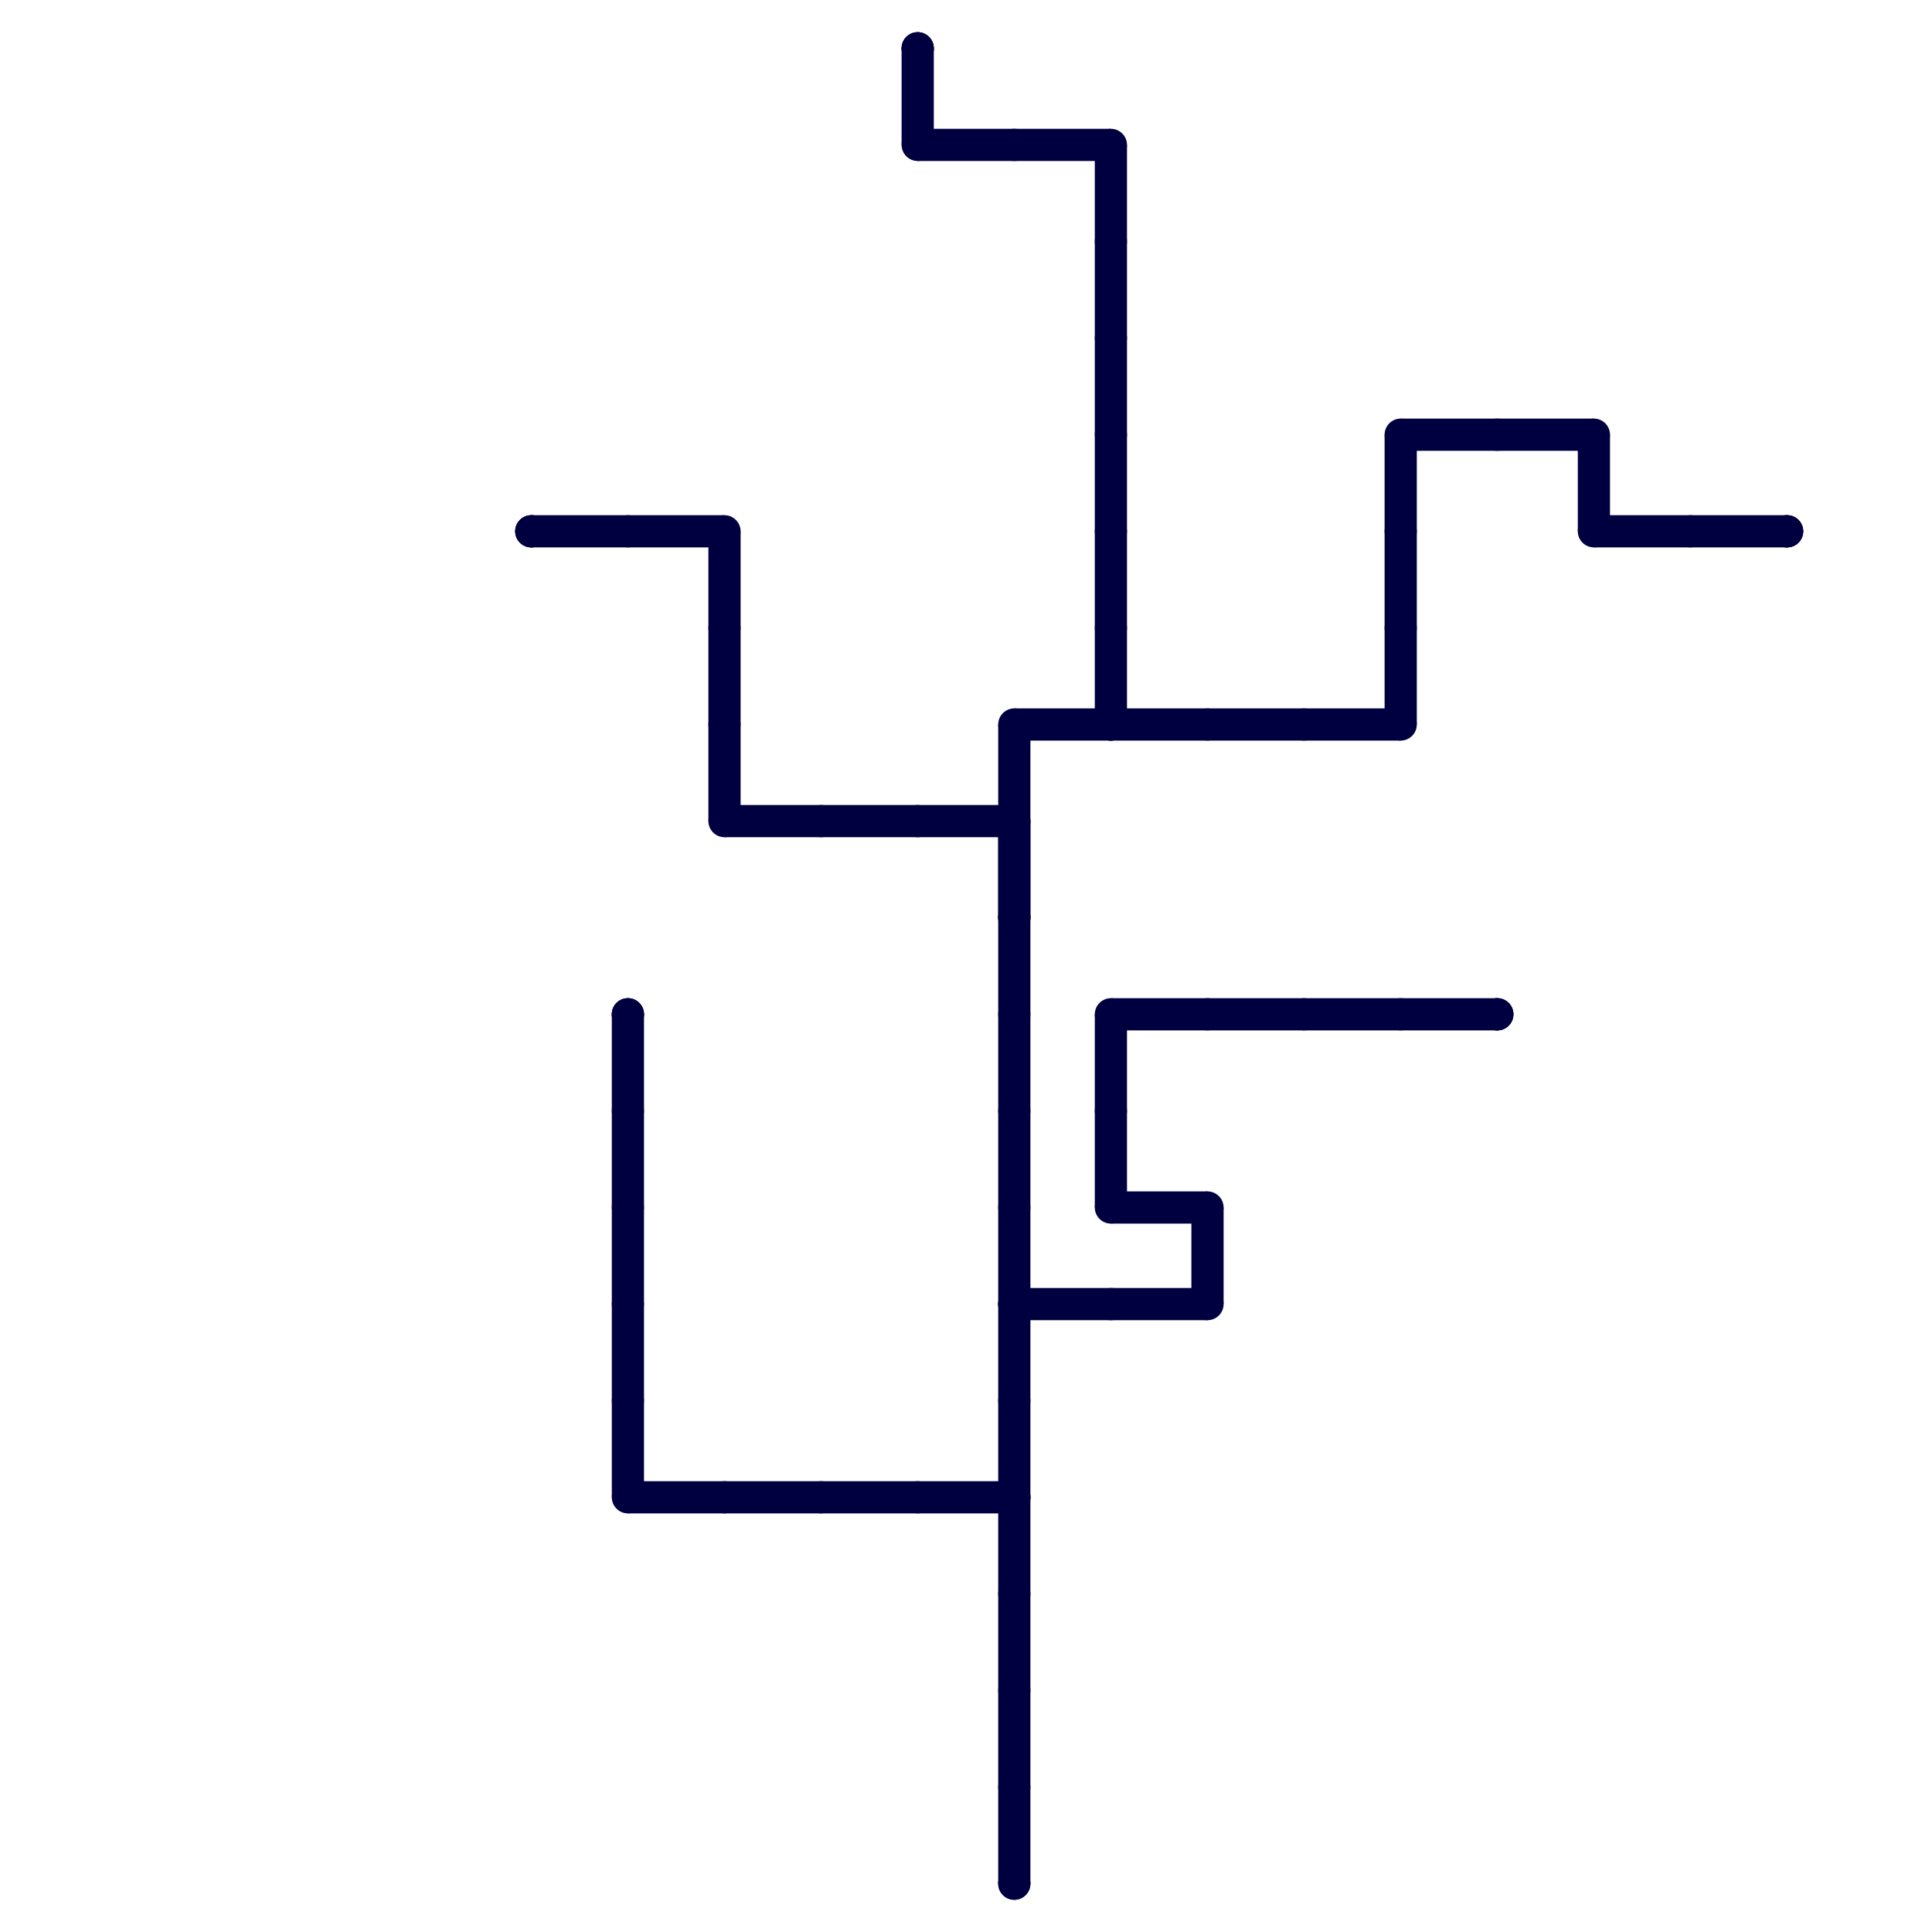
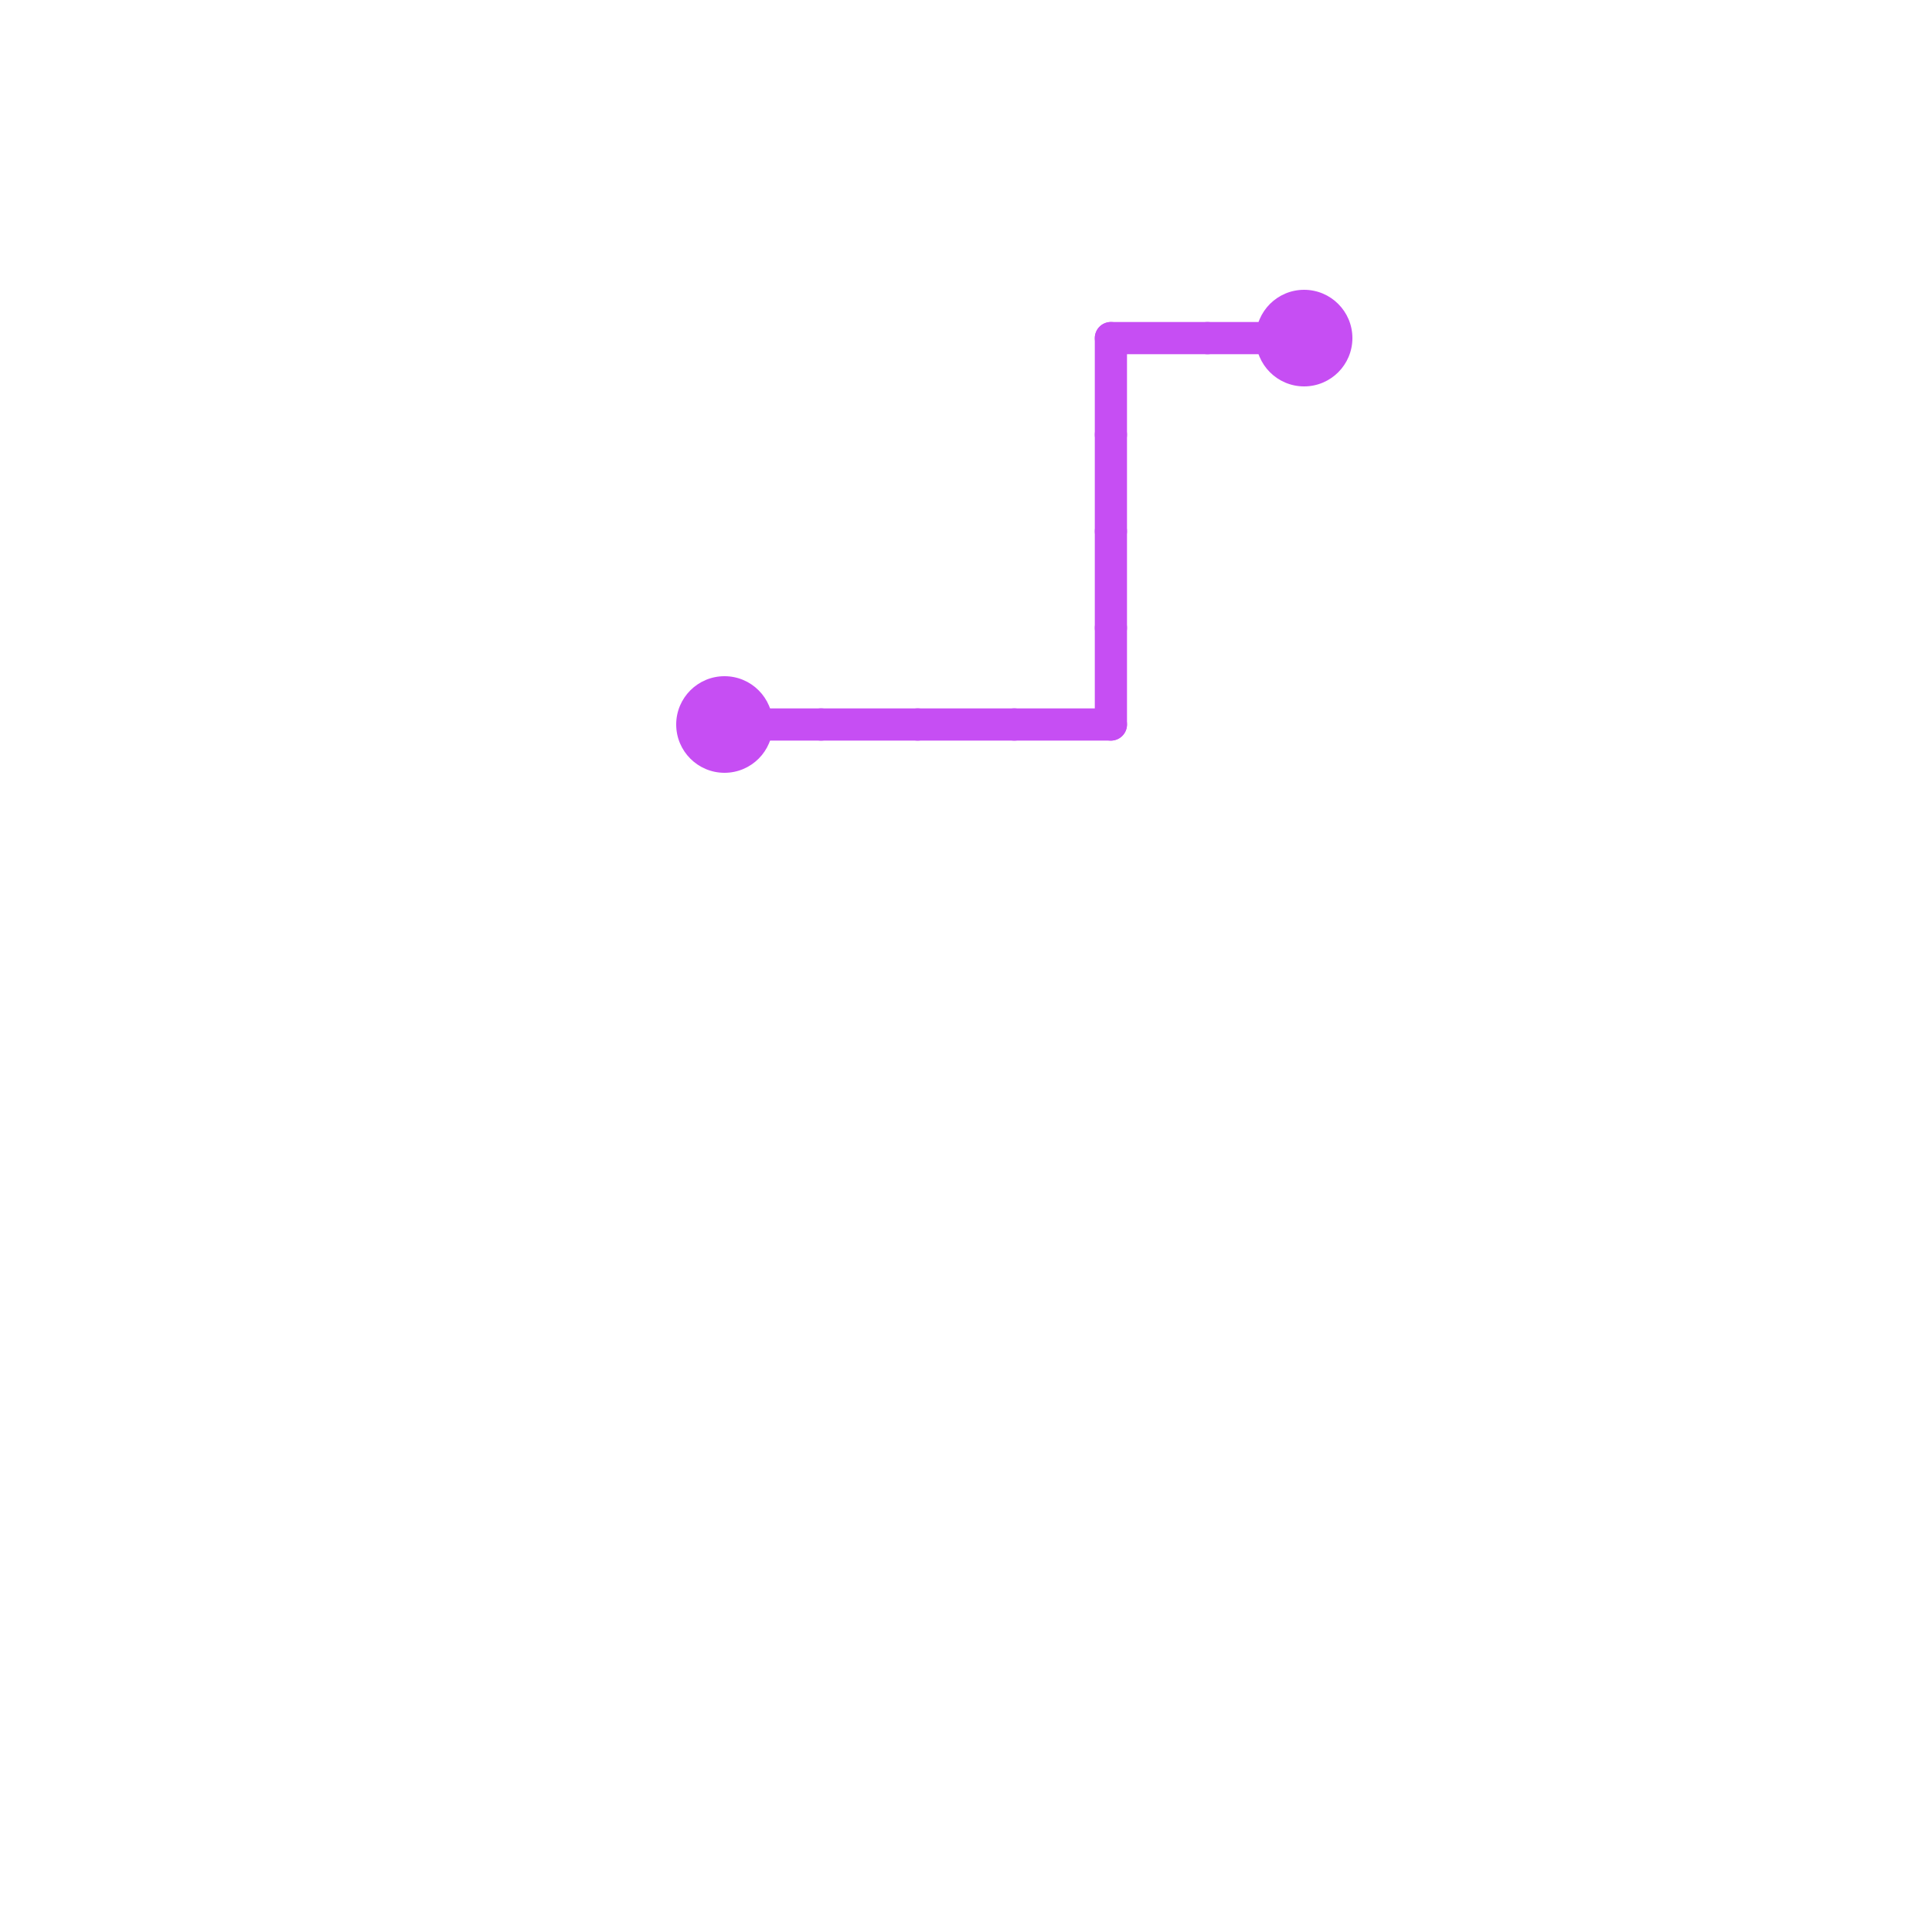
- <svg xmlns="http://www.w3.org/2000/svg" baseProfile="full" height="600" version="1.1" width="600">
+ <svg xmlns="http://www.w3.org/2000/svg" baseProfile="tiny" height="600" version="1.2" width="600">
  <defs />
-   <circle cx="315.0" cy="585.0" fill="#000040" r="5" />
-   <circle cx="315.0" cy="585.0" fill="#000040" r="5" />
-   <circle cx="315.0" cy="555.0" fill="#000040" r="5" />
-   <circle cx="315.0" cy="525.0" fill="#000040" r="5" />
-   <circle cx="315.0" cy="495.0" fill="#000040" r="5" />
-   <circle cx="315.0" cy="465.0" fill="#000040" r="5" />
-   <circle cx="285.0" cy="465.0" fill="#000040" r="5" />
-   <circle cx="255.0" cy="465.0" fill="#000040" r="5" />
-   <circle cx="225.0" cy="465.0" fill="#000040" r="5" />
-   <circle cx="195.0" cy="465.0" fill="#000040" r="5" />
-   <circle cx="195.0" cy="435.0" fill="#000040" r="5" />
-   <circle cx="195.0" cy="405.0" fill="#000040" r="5" />
-   <circle cx="195.0" cy="375.0" fill="#000040" r="5" />
-   <circle cx="195.0" cy="345.0" fill="#000040" r="5" />
-   <circle cx="195.0" cy="315.0" fill="#000040" r="5" />
-   <circle cx="315.0" cy="465.0" fill="#000040" r="5" />
-   <circle cx="315.0" cy="465.0" fill="#000040" r="5" />
-   <circle cx="315.0" cy="435.0" fill="#000040" r="5" />
-   <circle cx="315.0" cy="405.0" fill="#000040" r="5" />
-   <circle cx="315.0" cy="375.0" fill="#000040" r="5" />
-   <circle cx="315.0" cy="345.0" fill="#000040" r="5" />
-   <circle cx="315.0" cy="315.0" fill="#000040" r="5" />
-   <circle cx="315.0" cy="285.0" fill="#000040" r="5" />
-   <circle cx="315.0" cy="255.0" fill="#000040" r="5" />
-   <circle cx="285.0" cy="255.0" fill="#000040" r="5" />
-   <circle cx="255.0" cy="255.0" fill="#000040" r="5" />
-   <circle cx="225.0" cy="255.0" fill="#000040" r="5" />
-   <circle cx="225.0" cy="225.0" fill="#000040" r="5" />
-   <circle cx="225.0" cy="195.0" fill="#000040" r="5" />
-   <circle cx="225.0" cy="165.0" fill="#000040" r="5" />
-   <circle cx="195.0" cy="165.0" fill="#000040" r="5" />
-   <circle cx="165.0" cy="165.0" fill="#000040" r="5" />
-   <circle cx="315.0" cy="405.0" fill="#000040" r="5" />
-   <circle cx="315.0" cy="405.0" fill="#000040" r="5" />
-   <circle cx="345.0" cy="405.0" fill="#000040" r="5" />
-   <circle cx="375.0" cy="405.0" fill="#000040" r="5" />
-   <circle cx="375.0" cy="375.0" fill="#000040" r="5" />
-   <circle cx="345.0" cy="375.0" fill="#000040" r="5" />
-   <circle cx="345.0" cy="345.0" fill="#000040" r="5" />
-   <circle cx="345.0" cy="315.0" fill="#000040" r="5" />
-   <circle cx="375.0" cy="315.0" fill="#000040" r="5" />
-   <circle cx="405.0" cy="315.0" fill="#000040" r="5" />
-   <circle cx="435.0" cy="315.0" fill="#000040" r="5" />
-   <circle cx="465.0" cy="315.0" fill="#000040" r="5" />
-   <circle cx="315.0" cy="285.0" fill="#000040" r="5" />
-   <circle cx="315.0" cy="285.0" fill="#000040" r="5" />
-   <circle cx="315.0" cy="255.0" fill="#000040" r="5" />
-   <circle cx="315.0" cy="225.0" fill="#000040" r="5" />
-   <circle cx="345.0" cy="225.0" fill="#000040" r="5" />
-   <circle cx="375.0" cy="225.0" fill="#000040" r="5" />
-   <circle cx="405.0" cy="225.0" fill="#000040" r="5" />
-   <circle cx="435.0" cy="225.0" fill="#000040" r="5" />
-   <circle cx="435.0" cy="195.0" fill="#000040" r="5" />
-   <circle cx="435.0" cy="165.0" fill="#000040" r="5" />
-   <circle cx="435.0" cy="135.0" fill="#000040" r="5" />
-   <circle cx="465.0" cy="135.0" fill="#000040" r="5" />
-   <circle cx="495.0" cy="135.0" fill="#000040" r="5" />
-   <circle cx="495.0" cy="165.0" fill="#000040" r="5" />
-   <circle cx="525.0" cy="165.0" fill="#000040" r="5" />
-   <circle cx="555.0" cy="165.0" fill="#000040" r="5" />
-   <circle cx="465.0" cy="315.0" fill="#000040" r="5" />
-   <circle cx="465.0" cy="315.0" fill="#000040" r="5" />
-   <circle cx="195.0" cy="315.0" fill="#000040" r="5" />
-   <circle cx="195.0" cy="315.0" fill="#000040" r="5" />
-   <circle cx="165.0" cy="165.0" fill="#000040" r="5" />
-   <circle cx="165.0" cy="165.0" fill="#000040" r="5" />
-   <circle cx="555.0" cy="165.0" fill="#000040" r="5" />
-   <circle cx="555.0" cy="165.0" fill="#000040" r="5" />
-   <circle cx="345.0" cy="225.0" fill="#000040" r="5" />
-   <circle cx="345.0" cy="225.0" fill="#000040" r="5" />
-   <circle cx="345.0" cy="195.0" fill="#000040" r="5" />
-   <circle cx="345.0" cy="165.0" fill="#000040" r="5" />
-   <circle cx="345.0" cy="135.0" fill="#000040" r="5" />
-   <circle cx="345.0" cy="105.0" fill="#000040" r="5" />
-   <circle cx="345.0" cy="75.0" fill="#000040" r="5" />
-   <circle cx="345.0" cy="45.0" fill="#000040" r="5" />
-   <circle cx="315.0" cy="45.0" fill="#000040" r="5" />
-   <circle cx="285.0" cy="45.0" fill="#000040" r="5" />
-   <circle cx="285.0" cy="15.0" fill="#000040" r="5" />
-   <circle cx="285.0" cy="15.0" fill="#000040" r="5" />
-   <circle cx="285.0" cy="15.0" fill="#000040" r="5" />
-   <line stroke="#000040" stroke-width="10" x1="315.0" x2="315.0" y1="585.0" y2="555.0" />
-   <line stroke="#000040" stroke-width="10" x1="315.0" x2="315.0" y1="555.0" y2="525.0" />
-   <line stroke="#000040" stroke-width="10" x1="315.0" x2="315.0" y1="525.0" y2="495.0" />
-   <line stroke="#000040" stroke-width="10" x1="315.0" x2="315.0" y1="495.0" y2="465.0" />
-   <line stroke="#000040" stroke-width="10" x1="315.0" x2="285.0" y1="465.0" y2="465.0" />
-   <line stroke="#000040" stroke-width="10" x1="285.0" x2="255.0" y1="465.0" y2="465.0" />
-   <line stroke="#000040" stroke-width="10" x1="255.0" x2="225.0" y1="465.0" y2="465.0" />
-   <line stroke="#000040" stroke-width="10" x1="225.0" x2="195.0" y1="465.0" y2="465.0" />
-   <line stroke="#000040" stroke-width="10" x1="195.0" x2="195.0" y1="465.0" y2="435.0" />
-   <line stroke="#000040" stroke-width="10" x1="195.0" x2="195.0" y1="435.0" y2="405.0" />
-   <line stroke="#000040" stroke-width="10" x1="195.0" x2="195.0" y1="405.0" y2="375.0" />
-   <line stroke="#000040" stroke-width="10" x1="195.0" x2="195.0" y1="375.0" y2="345.0" />
-   <line stroke="#000040" stroke-width="10" x1="195.0" x2="195.0" y1="345.0" y2="315.0" />
-   <line stroke="#000040" stroke-width="10" x1="315.0" x2="315.0" y1="465.0" y2="435.0" />
-   <line stroke="#000040" stroke-width="10" x1="315.0" x2="315.0" y1="435.0" y2="405.0" />
-   <line stroke="#000040" stroke-width="10" x1="315.0" x2="315.0" y1="405.0" y2="375.0" />
-   <line stroke="#000040" stroke-width="10" x1="315.0" x2="315.0" y1="375.0" y2="345.0" />
-   <line stroke="#000040" stroke-width="10" x1="315.0" x2="315.0" y1="345.0" y2="315.0" />
-   <line stroke="#000040" stroke-width="10" x1="315.0" x2="315.0" y1="315.0" y2="285.0" />
-   <line stroke="#000040" stroke-width="10" x1="315.0" x2="315.0" y1="285.0" y2="255.0" />
-   <line stroke="#000040" stroke-width="10" x1="315.0" x2="285.0" y1="255.0" y2="255.0" />
-   <line stroke="#000040" stroke-width="10" x1="285.0" x2="255.0" y1="255.0" y2="255.0" />
-   <line stroke="#000040" stroke-width="10" x1="255.0" x2="225.0" y1="255.0" y2="255.0" />
-   <line stroke="#000040" stroke-width="10" x1="225.0" x2="225.0" y1="255.0" y2="225.0" />
-   <line stroke="#000040" stroke-width="10" x1="225.0" x2="225.0" y1="225.0" y2="195.0" />
-   <line stroke="#000040" stroke-width="10" x1="225.0" x2="225.0" y1="195.0" y2="165.0" />
-   <line stroke="#000040" stroke-width="10" x1="225.0" x2="195.0" y1="165.0" y2="165.0" />
-   <line stroke="#000040" stroke-width="10" x1="195.0" x2="165.0" y1="165.0" y2="165.0" />
-   <line stroke="#000040" stroke-width="10" x1="315.0" x2="345.0" y1="405.0" y2="405.0" />
-   <line stroke="#000040" stroke-width="10" x1="345.0" x2="375.0" y1="405.0" y2="405.0" />
-   <line stroke="#000040" stroke-width="10" x1="375.0" x2="375.0" y1="405.0" y2="375.0" />
-   <line stroke="#000040" stroke-width="10" x1="375.0" x2="345.0" y1="375.0" y2="375.0" />
-   <line stroke="#000040" stroke-width="10" x1="345.0" x2="345.0" y1="375.0" y2="345.0" />
-   <line stroke="#000040" stroke-width="10" x1="345.0" x2="345.0" y1="345.0" y2="315.0" />
-   <line stroke="#000040" stroke-width="10" x1="345.0" x2="375.0" y1="315.0" y2="315.0" />
-   <line stroke="#000040" stroke-width="10" x1="375.0" x2="405.0" y1="315.0" y2="315.0" />
-   <line stroke="#000040" stroke-width="10" x1="405.0" x2="435.0" y1="315.0" y2="315.0" />
-   <line stroke="#000040" stroke-width="10" x1="435.0" x2="465.0" y1="315.0" y2="315.0" />
-   <line stroke="#000040" stroke-width="10" x1="315.0" x2="315.0" y1="285.0" y2="255.0" />
-   <line stroke="#000040" stroke-width="10" x1="315.0" x2="315.0" y1="255.0" y2="225.0" />
-   <line stroke="#000040" stroke-width="10" x1="315.0" x2="345.0" y1="225.0" y2="225.0" />
-   <line stroke="#000040" stroke-width="10" x1="345.0" x2="375.0" y1="225.0" y2="225.0" />
-   <line stroke="#000040" stroke-width="10" x1="375.0" x2="405.0" y1="225.0" y2="225.0" />
-   <line stroke="#000040" stroke-width="10" x1="405.0" x2="435.0" y1="225.0" y2="225.0" />
-   <line stroke="#000040" stroke-width="10" x1="435.0" x2="435.0" y1="225.0" y2="195.0" />
-   <line stroke="#000040" stroke-width="10" x1="435.0" x2="435.0" y1="195.0" y2="165.0" />
-   <line stroke="#000040" stroke-width="10" x1="435.0" x2="435.0" y1="165.0" y2="135.0" />
-   <line stroke="#000040" stroke-width="10" x1="435.0" x2="465.0" y1="135.0" y2="135.0" />
-   <line stroke="#000040" stroke-width="10" x1="465.0" x2="495.0" y1="135.0" y2="135.0" />
-   <line stroke="#000040" stroke-width="10" x1="495.0" x2="495.0" y1="135.0" y2="165.0" />
-   <line stroke="#000040" stroke-width="10" x1="495.0" x2="525.0" y1="165.0" y2="165.0" />
-   <line stroke="#000040" stroke-width="10" x1="525.0" x2="555.0" y1="165.0" y2="165.0" />
-   <line stroke="#000040" stroke-width="10" x1="345.0" x2="345.0" y1="225.0" y2="195.0" />
-   <line stroke="#000040" stroke-width="10" x1="345.0" x2="345.0" y1="195.0" y2="165.0" />
-   <line stroke="#000040" stroke-width="10" x1="345.0" x2="345.0" y1="165.0" y2="135.0" />
-   <line stroke="#000040" stroke-width="10" x1="345.0" x2="345.0" y1="135.0" y2="105.0" />
-   <line stroke="#000040" stroke-width="10" x1="345.0" x2="345.0" y1="105.0" y2="75.0" />
-   <line stroke="#000040" stroke-width="10" x1="345.0" x2="345.0" y1="75.0" y2="45.0" />
-   <line stroke="#000040" stroke-width="10" x1="345.0" x2="315.0" y1="45.0" y2="45.0" />
-   <line stroke="#000040" stroke-width="10" x1="315.0" x2="285.0" y1="45.0" y2="45.0" />
-   <line stroke="#000040" stroke-width="10" x1="285.0" x2="285.0" y1="45.0" y2="15.0" />
+   <line stroke="#c64ef3" stroke-linecap="round" stroke-width="10" x1="405" x2="375" y1="105" y2="105" />
+   <line stroke="#c64ef3" stroke-linecap="round" stroke-width="10" x1="375" x2="345" y1="105" y2="105" />
+   <line stroke="#c64ef3" stroke-linecap="round" stroke-width="10" x1="345" x2="345" y1="105" y2="135" />
+   <line stroke="#c64ef3" stroke-linecap="round" stroke-width="10" x1="345" x2="345" y1="135" y2="165" />
+   <line stroke="#c64ef3" stroke-linecap="round" stroke-width="10" x1="345" x2="345" y1="165" y2="195" />
+   <line stroke="#c64ef3" stroke-linecap="round" stroke-width="10" x1="345" x2="345" y1="195" y2="225" />
+   <line stroke="#c64ef3" stroke-linecap="round" stroke-width="10" x1="345" x2="315" y1="225" y2="225" />
+   <line stroke="#c64ef3" stroke-linecap="round" stroke-width="10" x1="315" x2="285" y1="225" y2="225" />
+   <line stroke="#c64ef3" stroke-linecap="round" stroke-width="10" x1="285" x2="255" y1="225" y2="225" />
+   <line stroke="#c64ef3" stroke-linecap="round" stroke-width="10" x1="255" x2="225" y1="225" y2="225" />
+   <circle cx="225" cy="225" fill="#c64ef3" r="15" />
+   <circle cx="405" cy="105" fill="#c64ef3" r="15" />
</svg>
